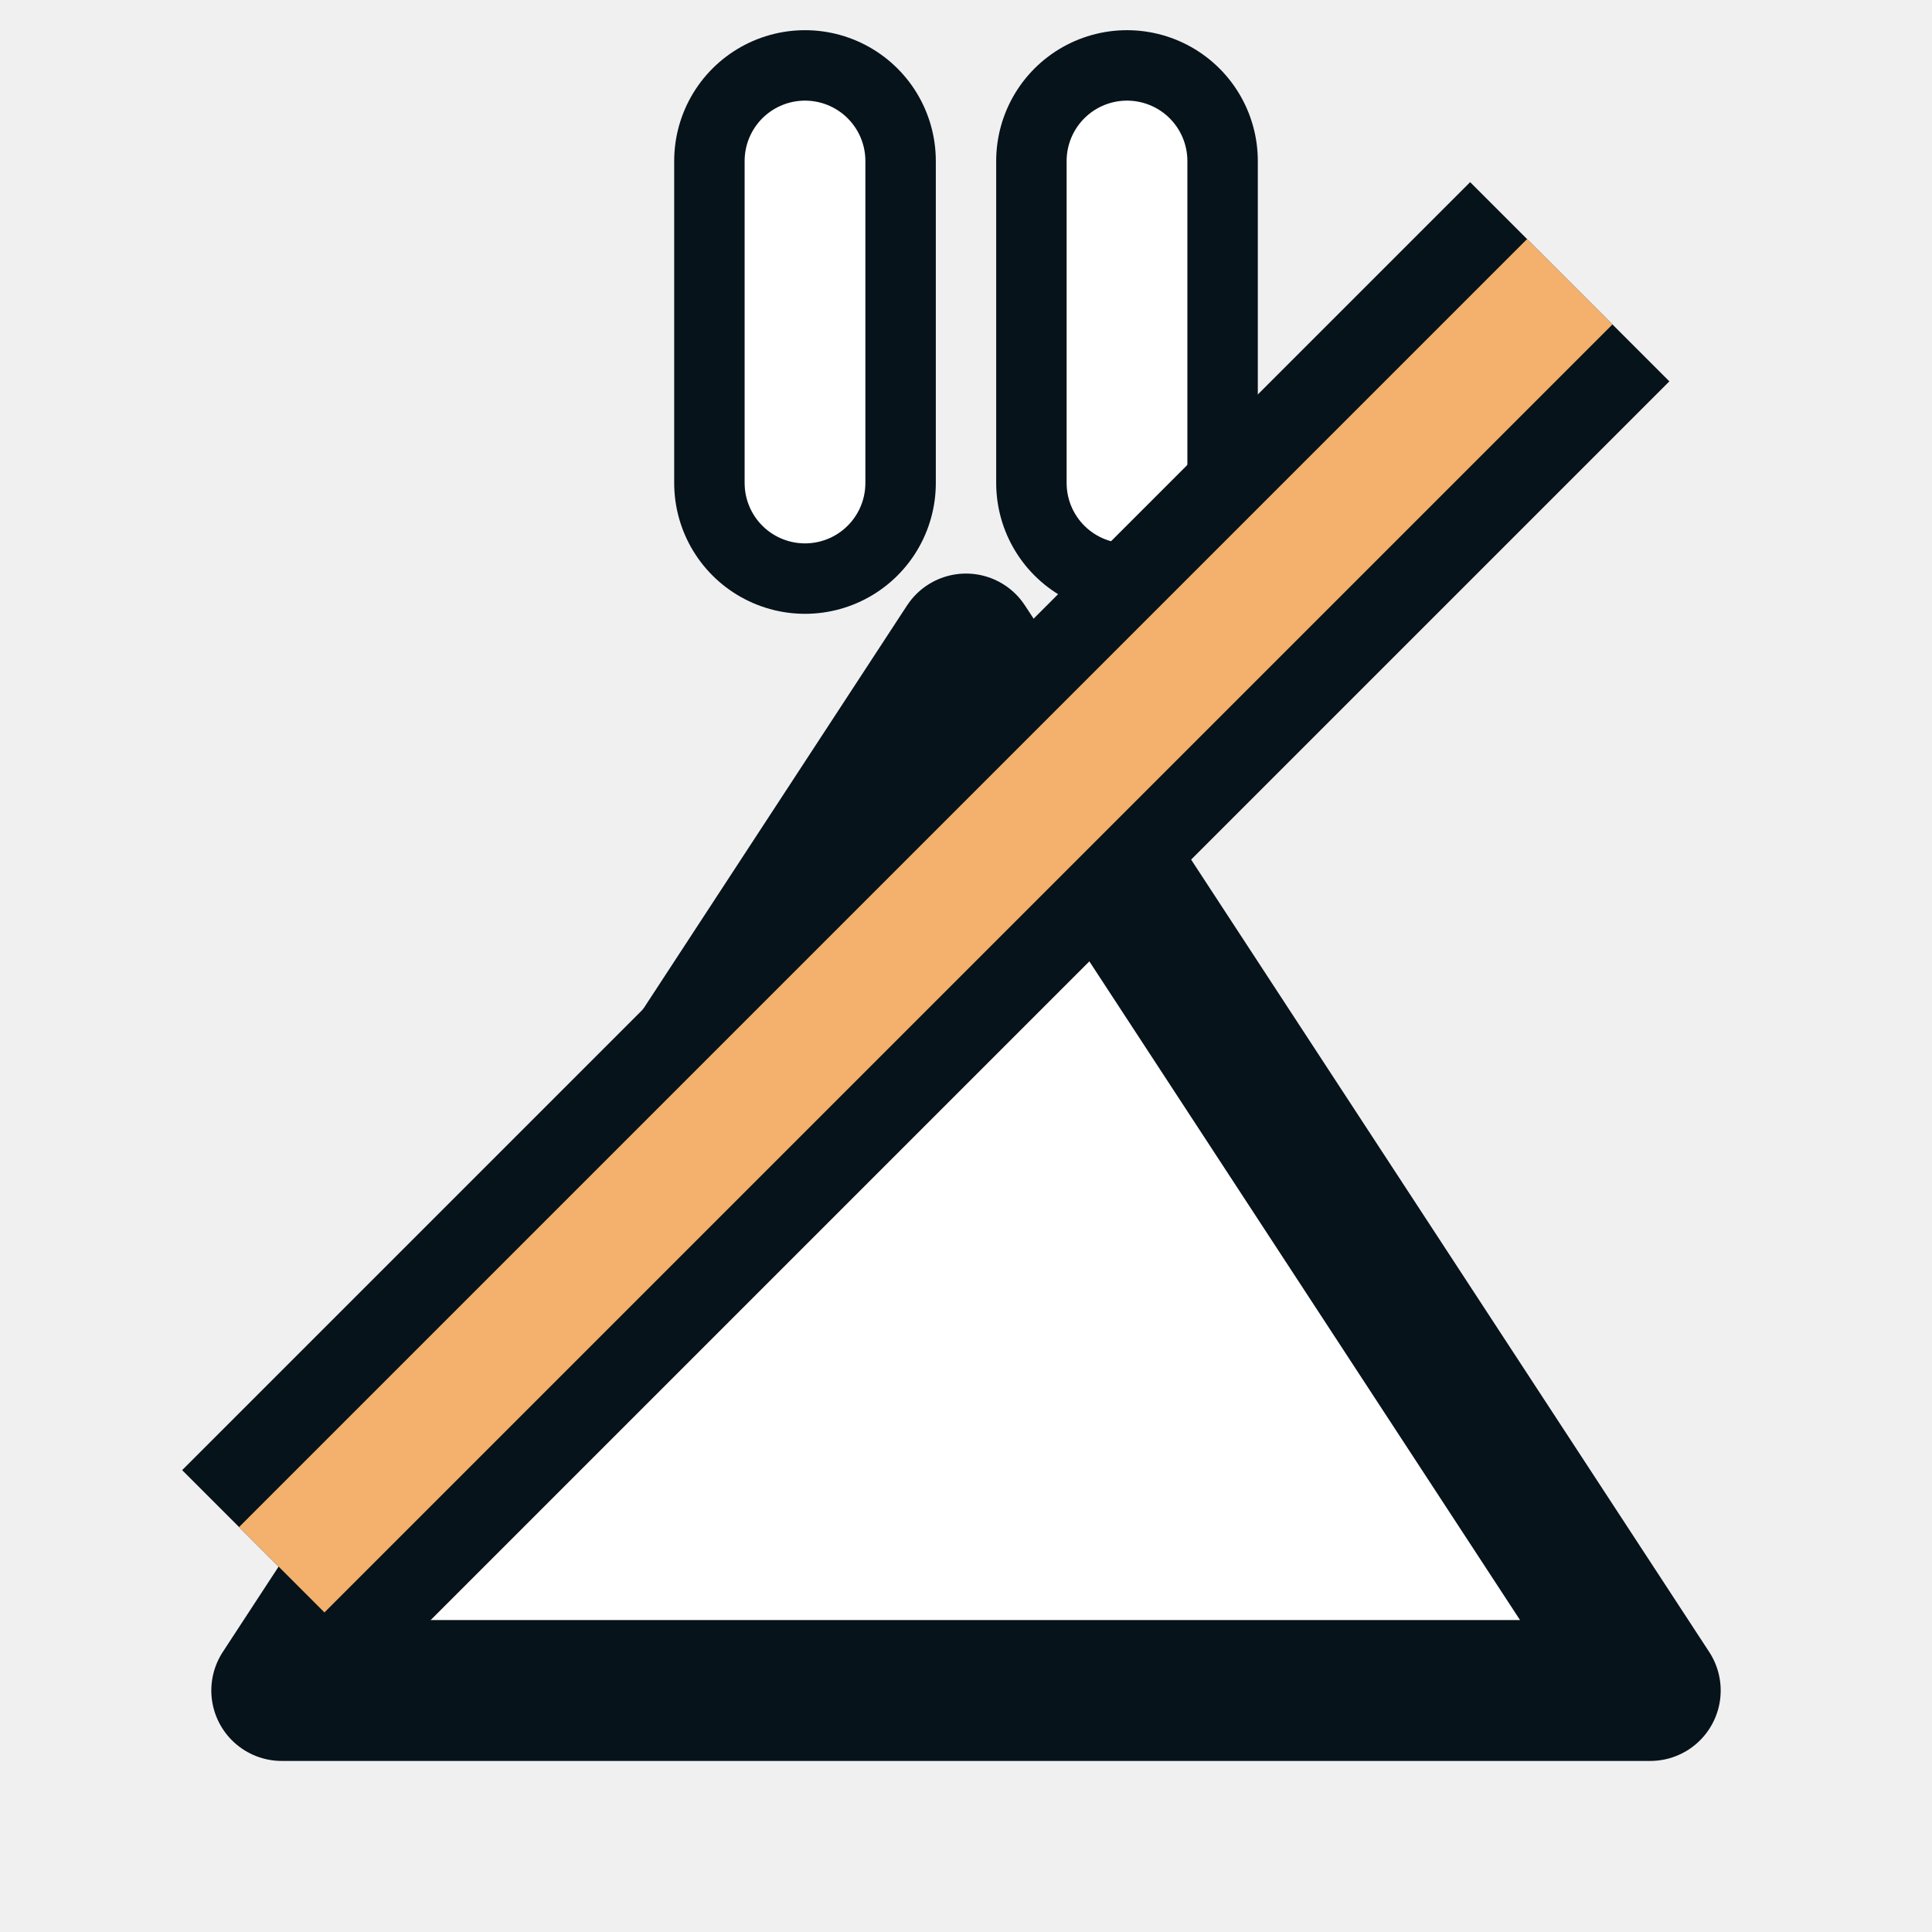
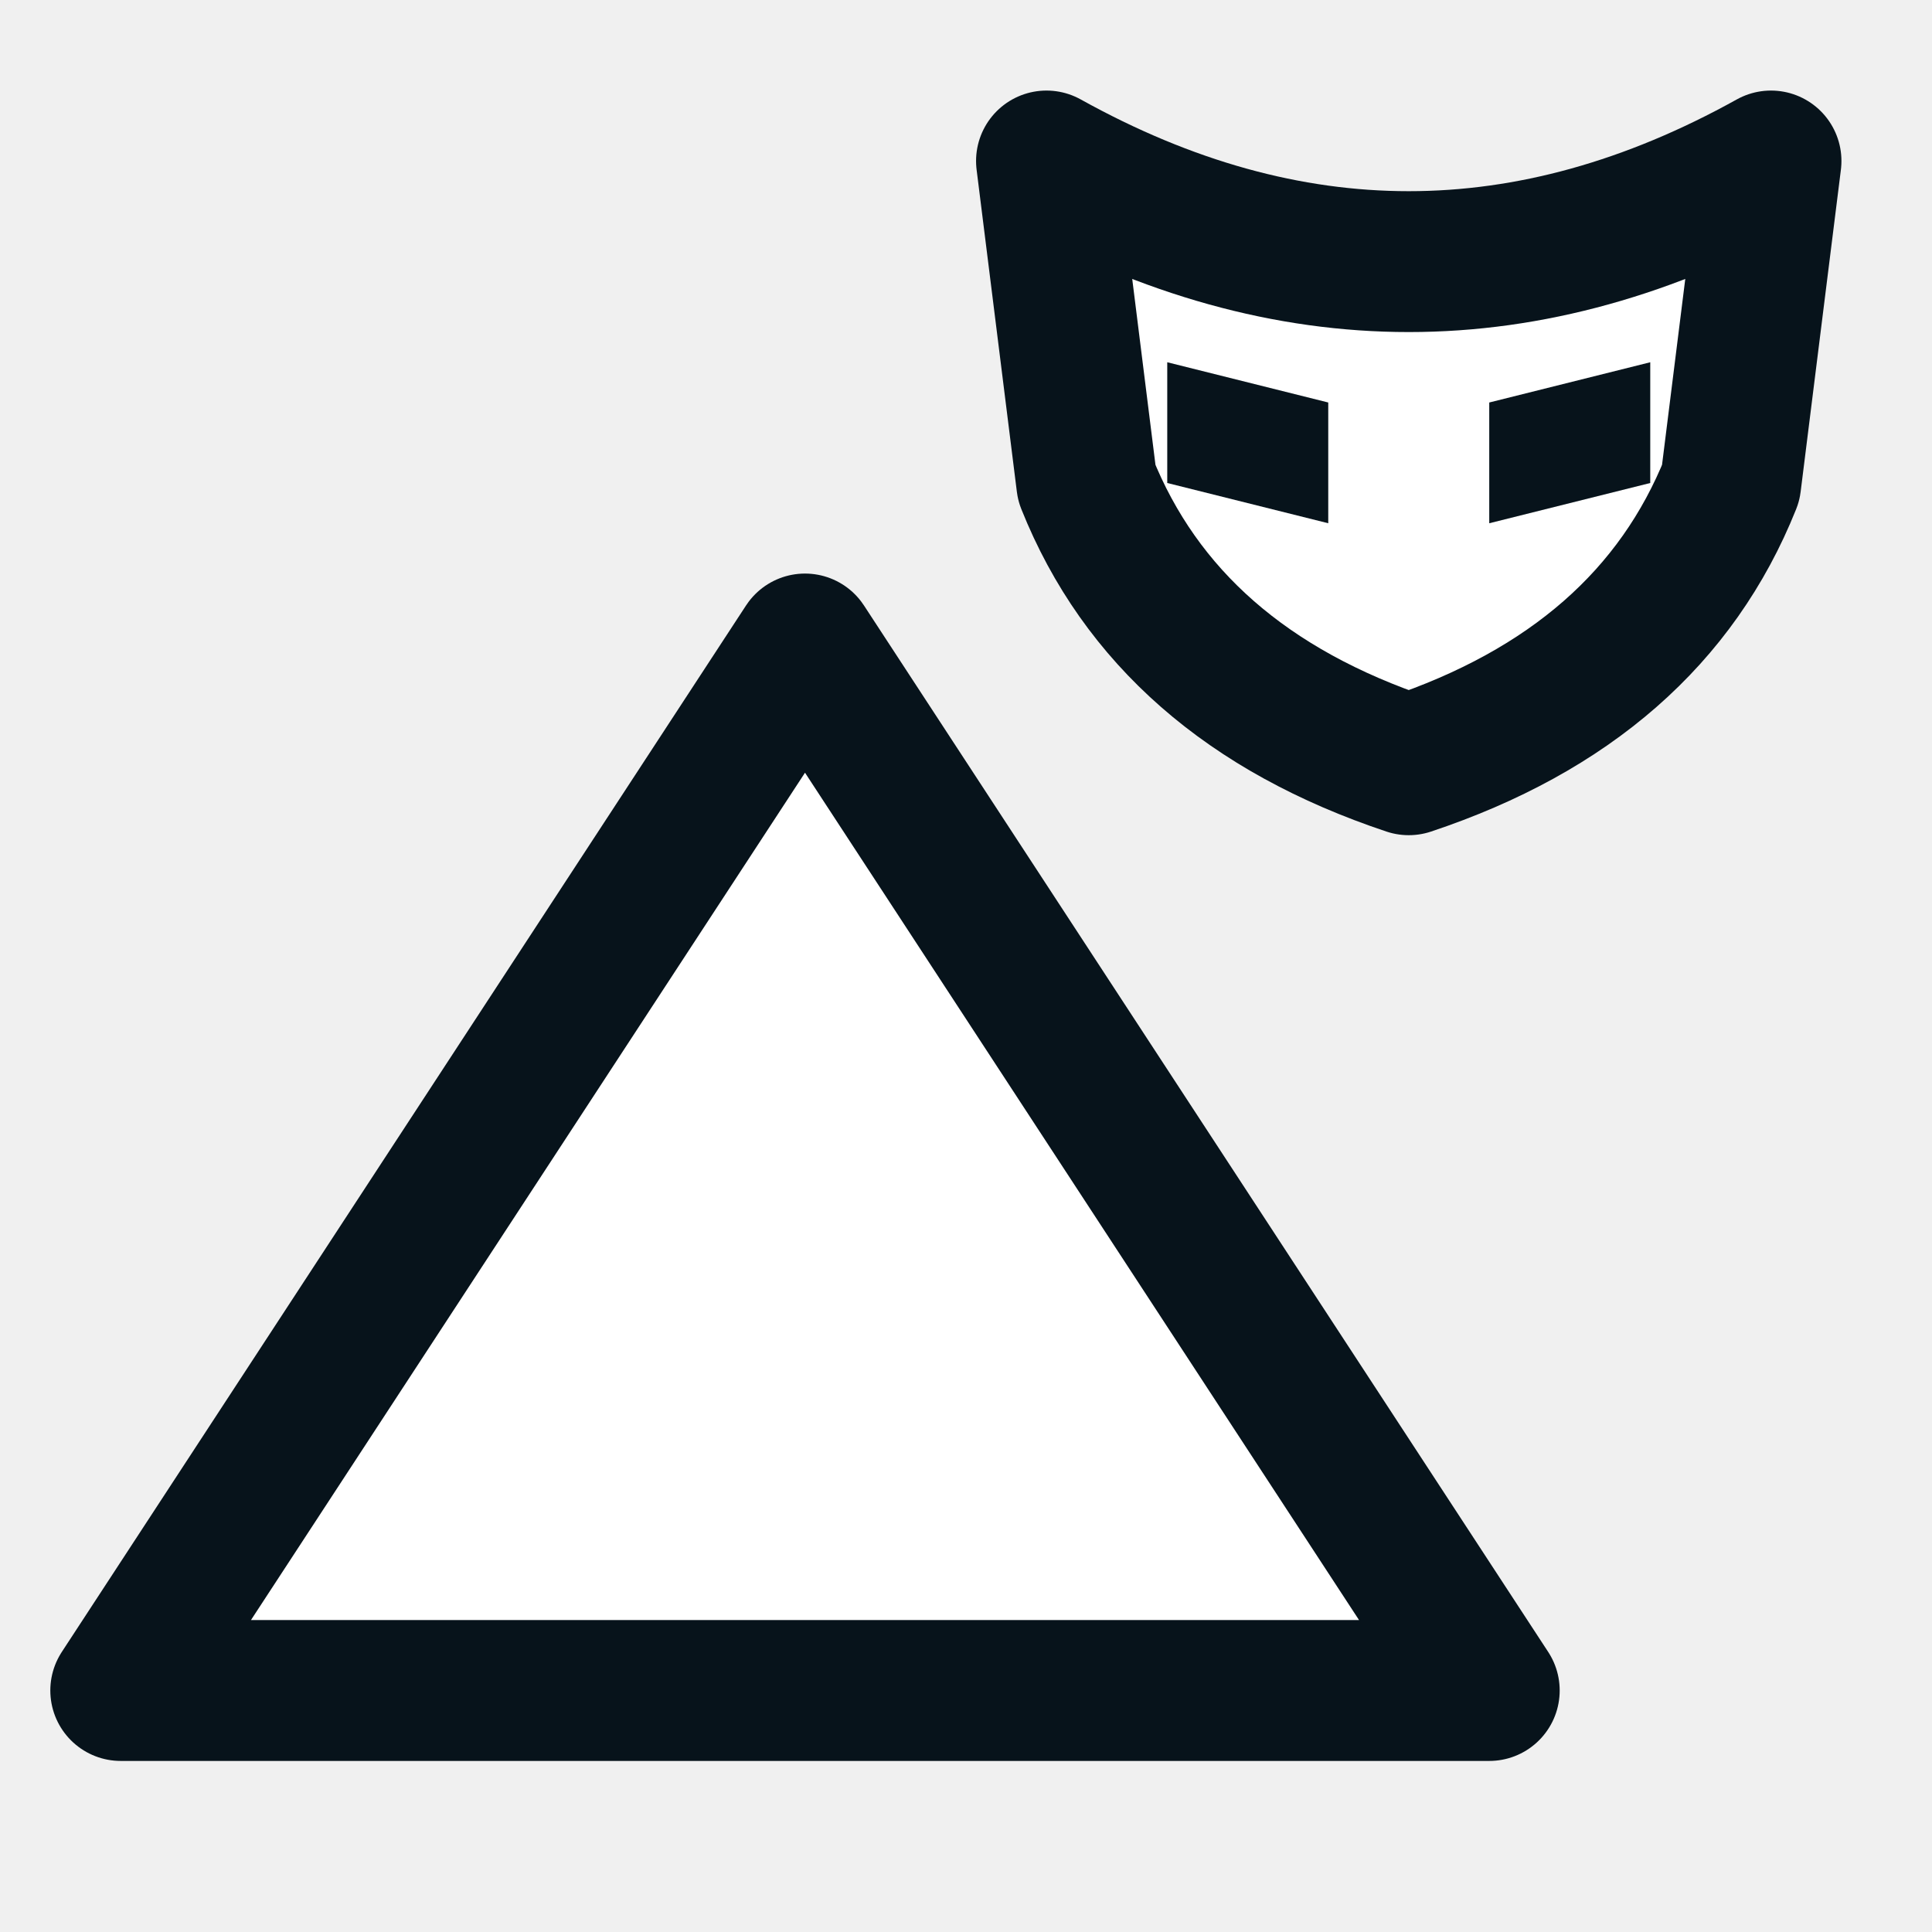
<svg xmlns="http://www.w3.org/2000/svg" width="48" height="48" viewBox="0 0 48 48">
-   <g transform="translate(4 0)">
-     <path d="M20 16 37 42H3Z" fill="#ffffff" stroke="#07131b" stroke-width="3.5" stroke-linejoin="round" />
-     <g fill="none" stroke-linecap="round">
-       <g stroke="#07131b" stroke-width="6.5">
-         <path d="M16 4v8m8-8v8" />
-       </g>
-       <g stroke="#ffffff" stroke-width="3">
-         <path d="M16 4v8m8-8v8" />
-       </g>
-     </g>
-   </g>
-   <path d="M7 39 39 7" stroke="#07131b" stroke-width="7" />
-   <path d="M7 39 39 7" stroke="#f3b16d" stroke-width="3" />
+   <path d="M20 16 37 42H3Z" fill="#ffffff" stroke="#07131b" stroke-width="3.5" stroke-linejoin="round" />
+   <path d="M26 4q9 5 18 0l-1 8q-2 5-8 7-6-2-8-7Z" fill="#ffffff" stroke="#07131b" stroke-width="3.5" stroke-linejoin="round" />
+   <path d="m29 9 4 1v3l-4-1Zm8 1 4-1v3l-4 1Z" fill="#07131b" />
</svg>
